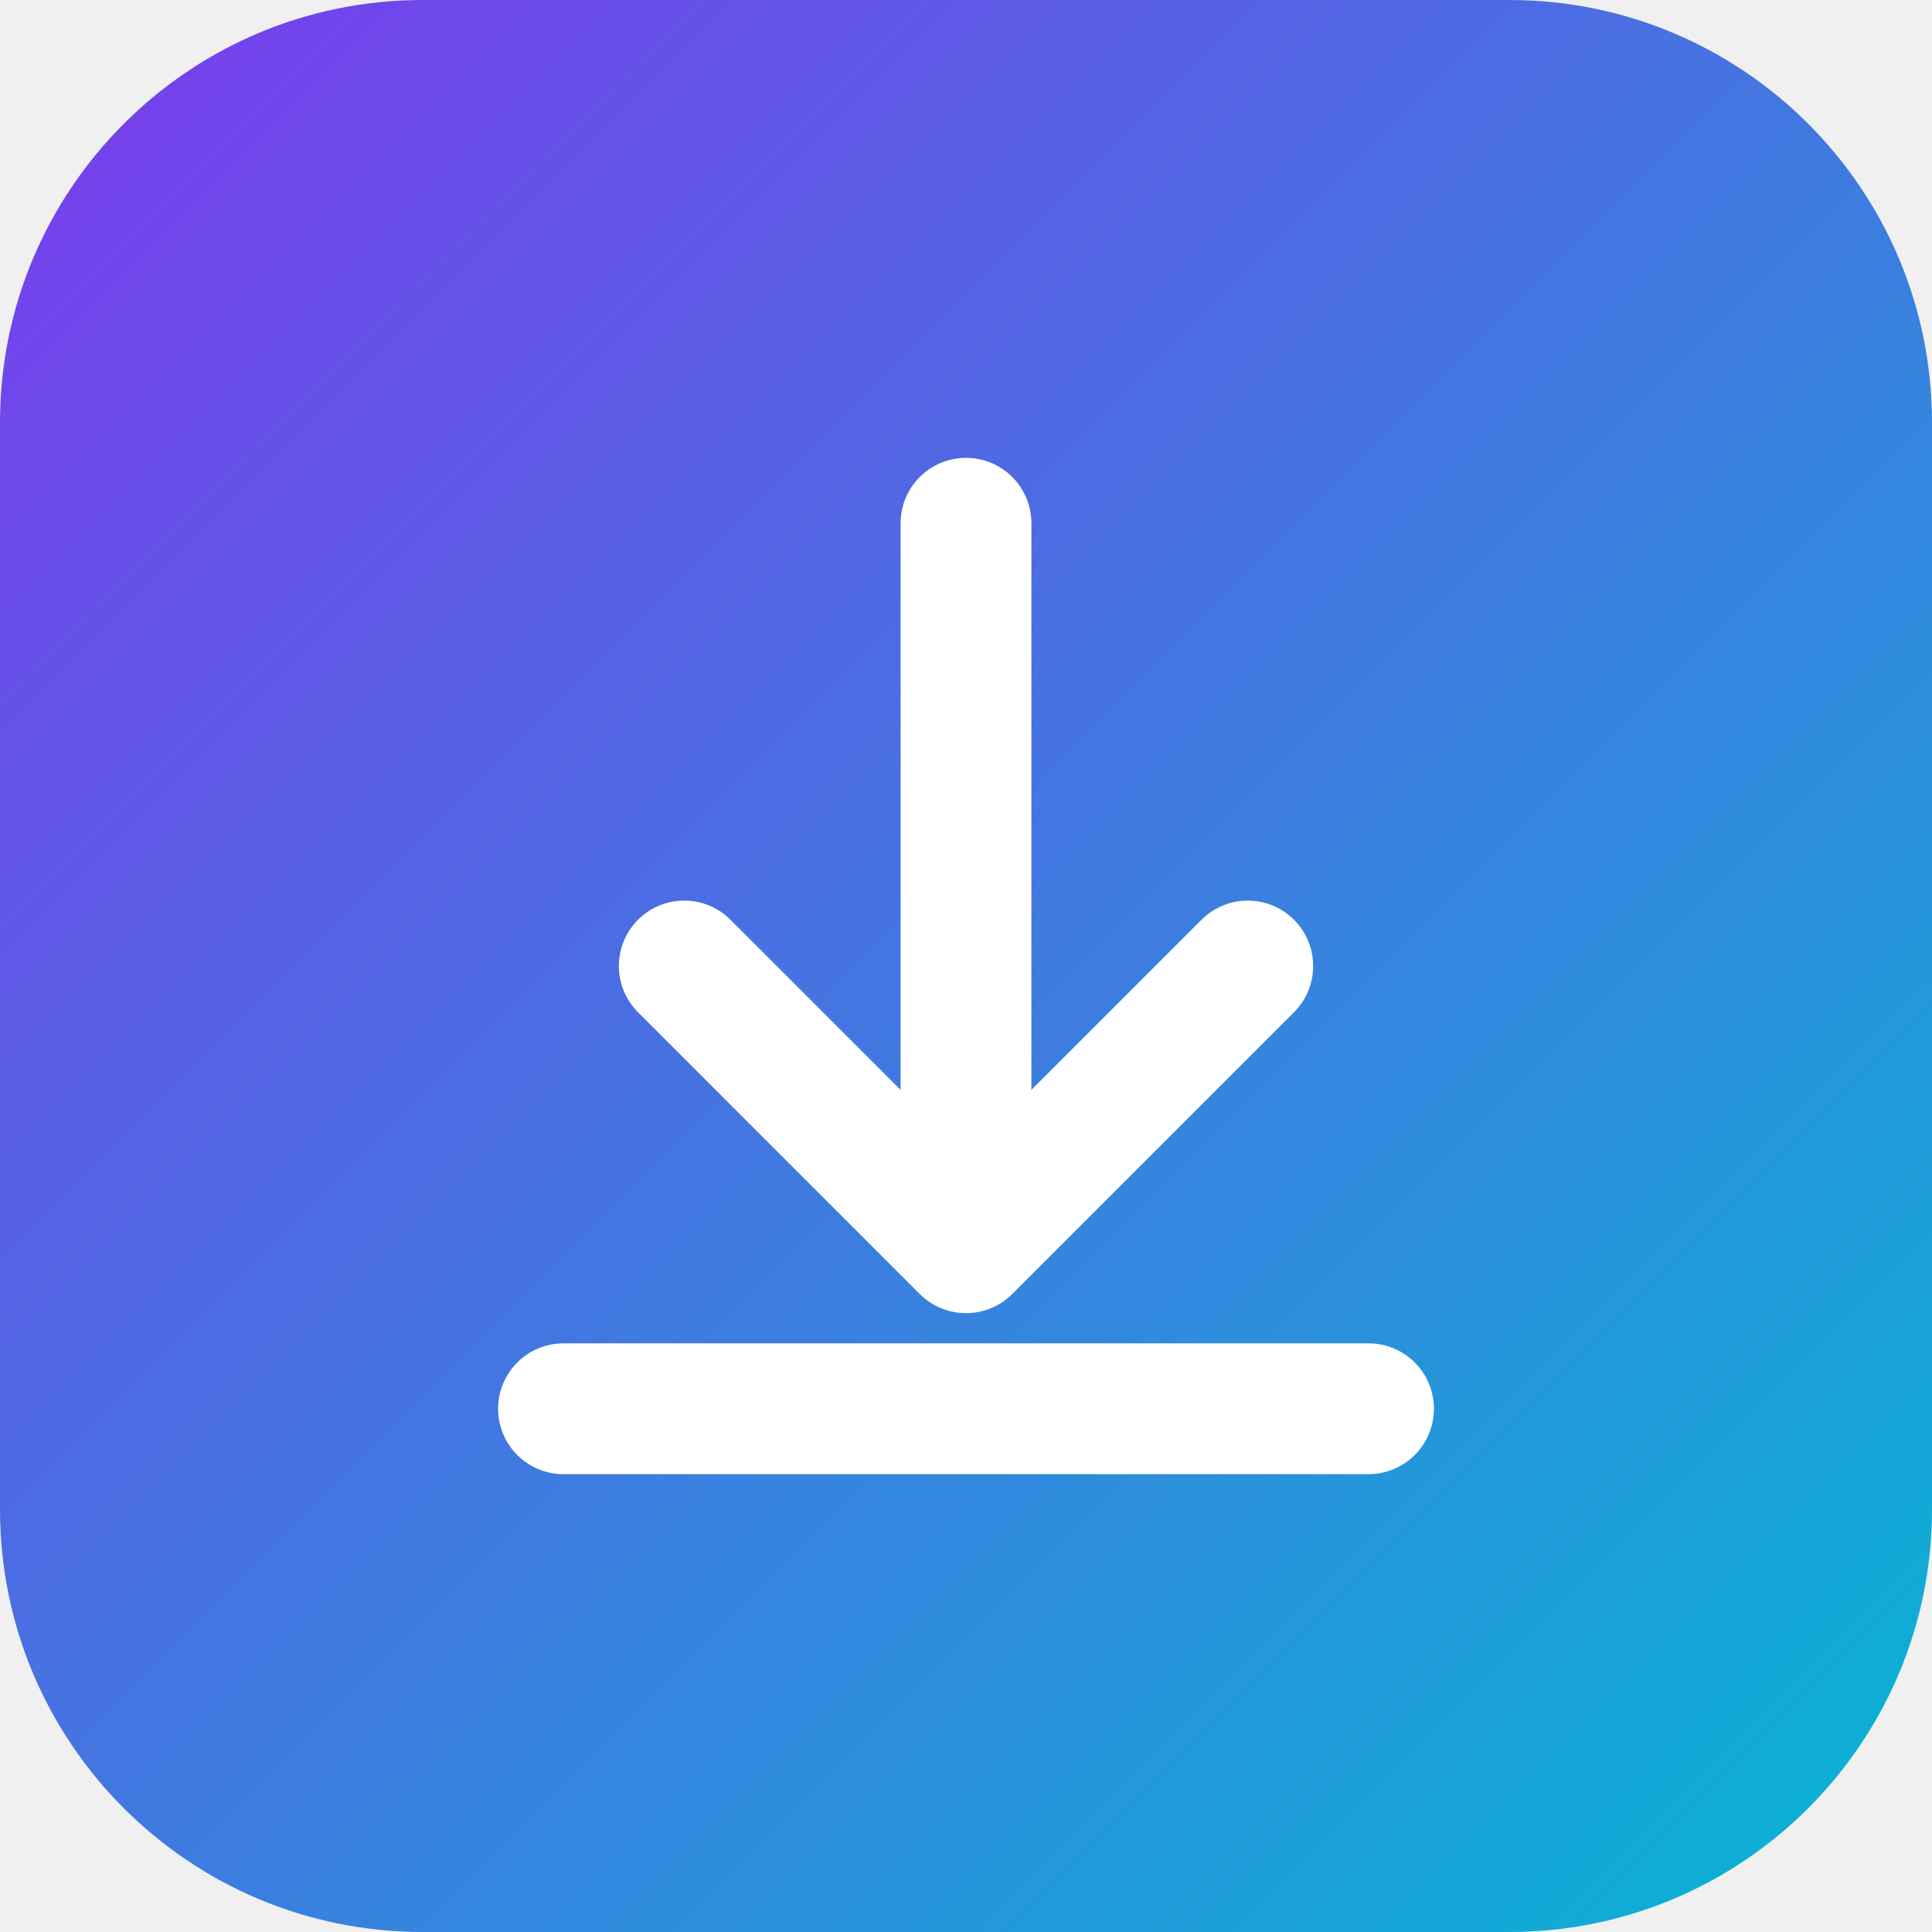
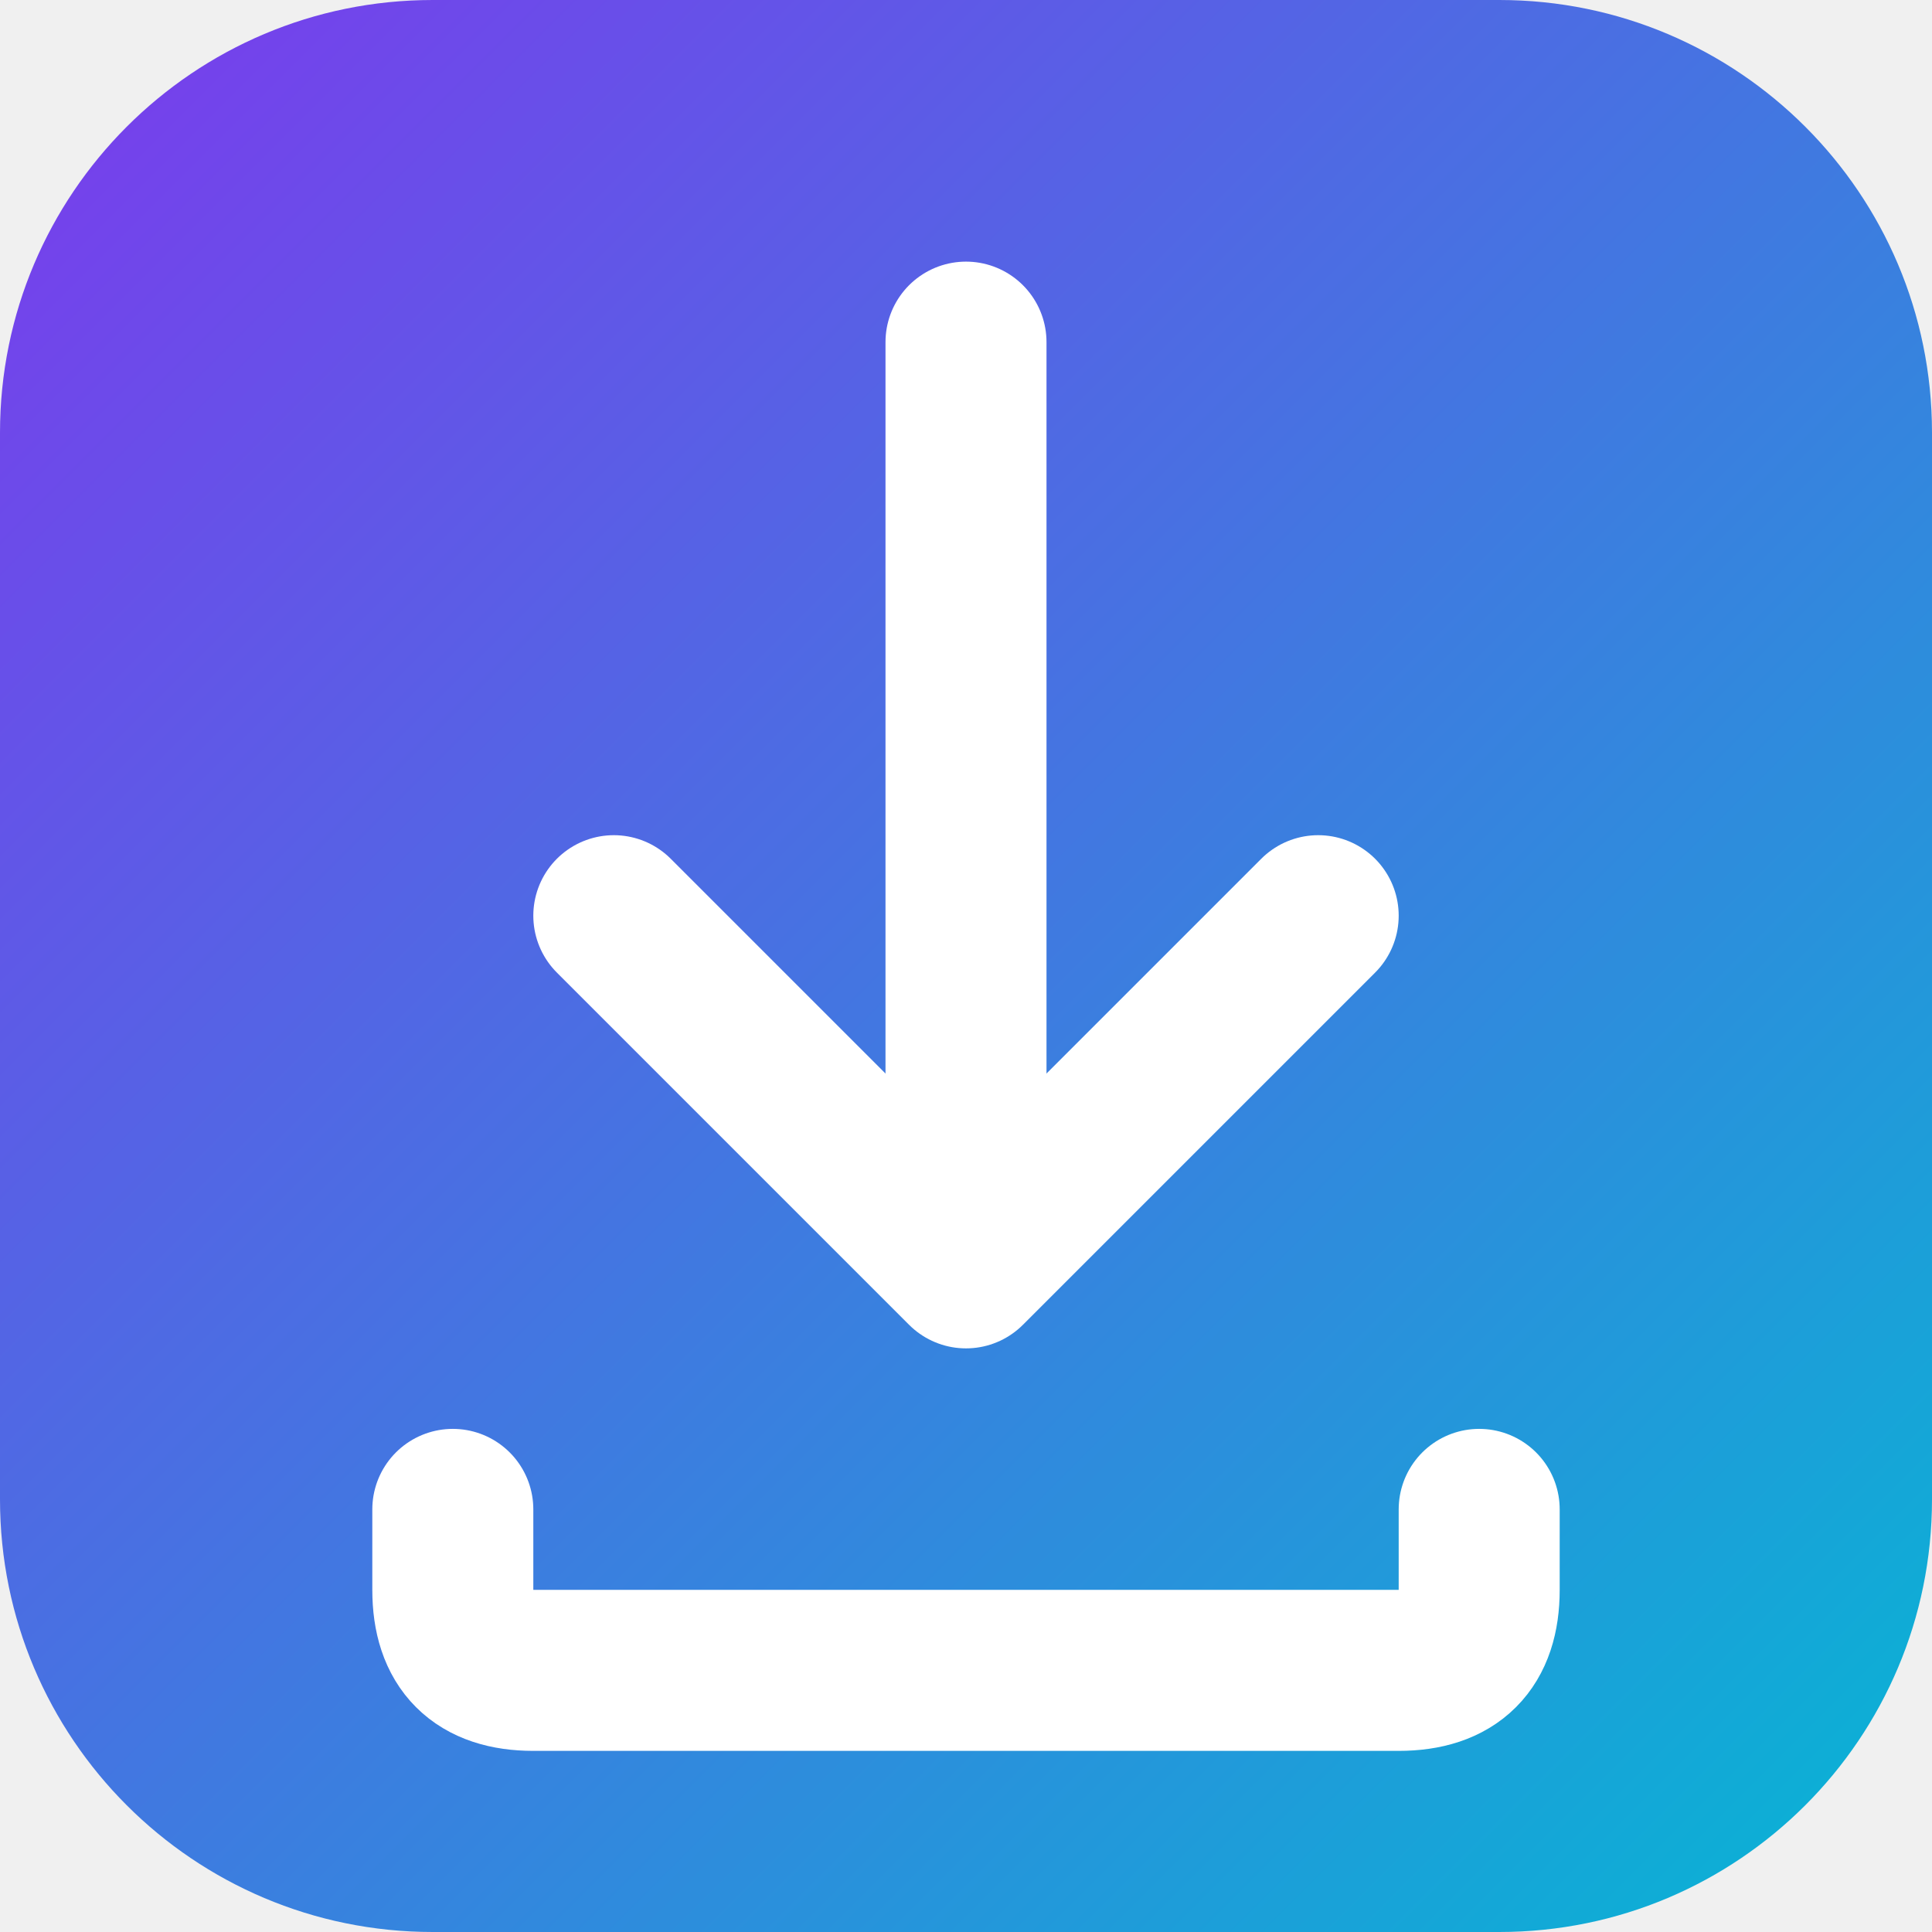
<svg xmlns="http://www.w3.org/2000/svg" width="192" height="192" viewBox="0 0 192 192" fill="none">
-   <rect width="192" height="192" rx="42" fill="url(#grad)" />
  <defs>
-     <linearGradient id="grad" x1="0" y1="0" x2="192" y2="192" gradientUnits="userSpaceOnUse">
+     <linearGradient id="bg" x1="0" y1="0" x2="192" y2="192" gradientUnits="userSpaceOnUse">
      <stop offset="0%" stop-color="#7c3aed" />
      <stop offset="100%" stop-color="#06b6d4" />
    </linearGradient>
  </defs>
-   <path d="M96 52 L96 118" stroke="white" stroke-width="13" stroke-linecap="round" />
-   <path d="M68 96 L96 124 L124 96" stroke="white" stroke-width="13" stroke-linecap="round" stroke-linejoin="round" fill="none" />
-   <path d="M56 140 L136 140" stroke="white" stroke-width="13" stroke-linecap="round" />
+   <rect width="192" height="192" rx="43" fill="url(#bg)" />
+   <line x1="96" y1="34" x2="96" y2="118" stroke="white" stroke-width="16" stroke-linecap="round" />
+   <polyline points="61,91 96,126 131,91" stroke="white" stroke-width="16" stroke-linecap="round" stroke-linejoin="round" fill="none" />
+   <path d="M45,150 L45,158 Q45,166 53,166 L139,166 Q147,166 147,158 L147,150" stroke="white" stroke-width="16" stroke-linecap="round" fill="none" />
</svg>
